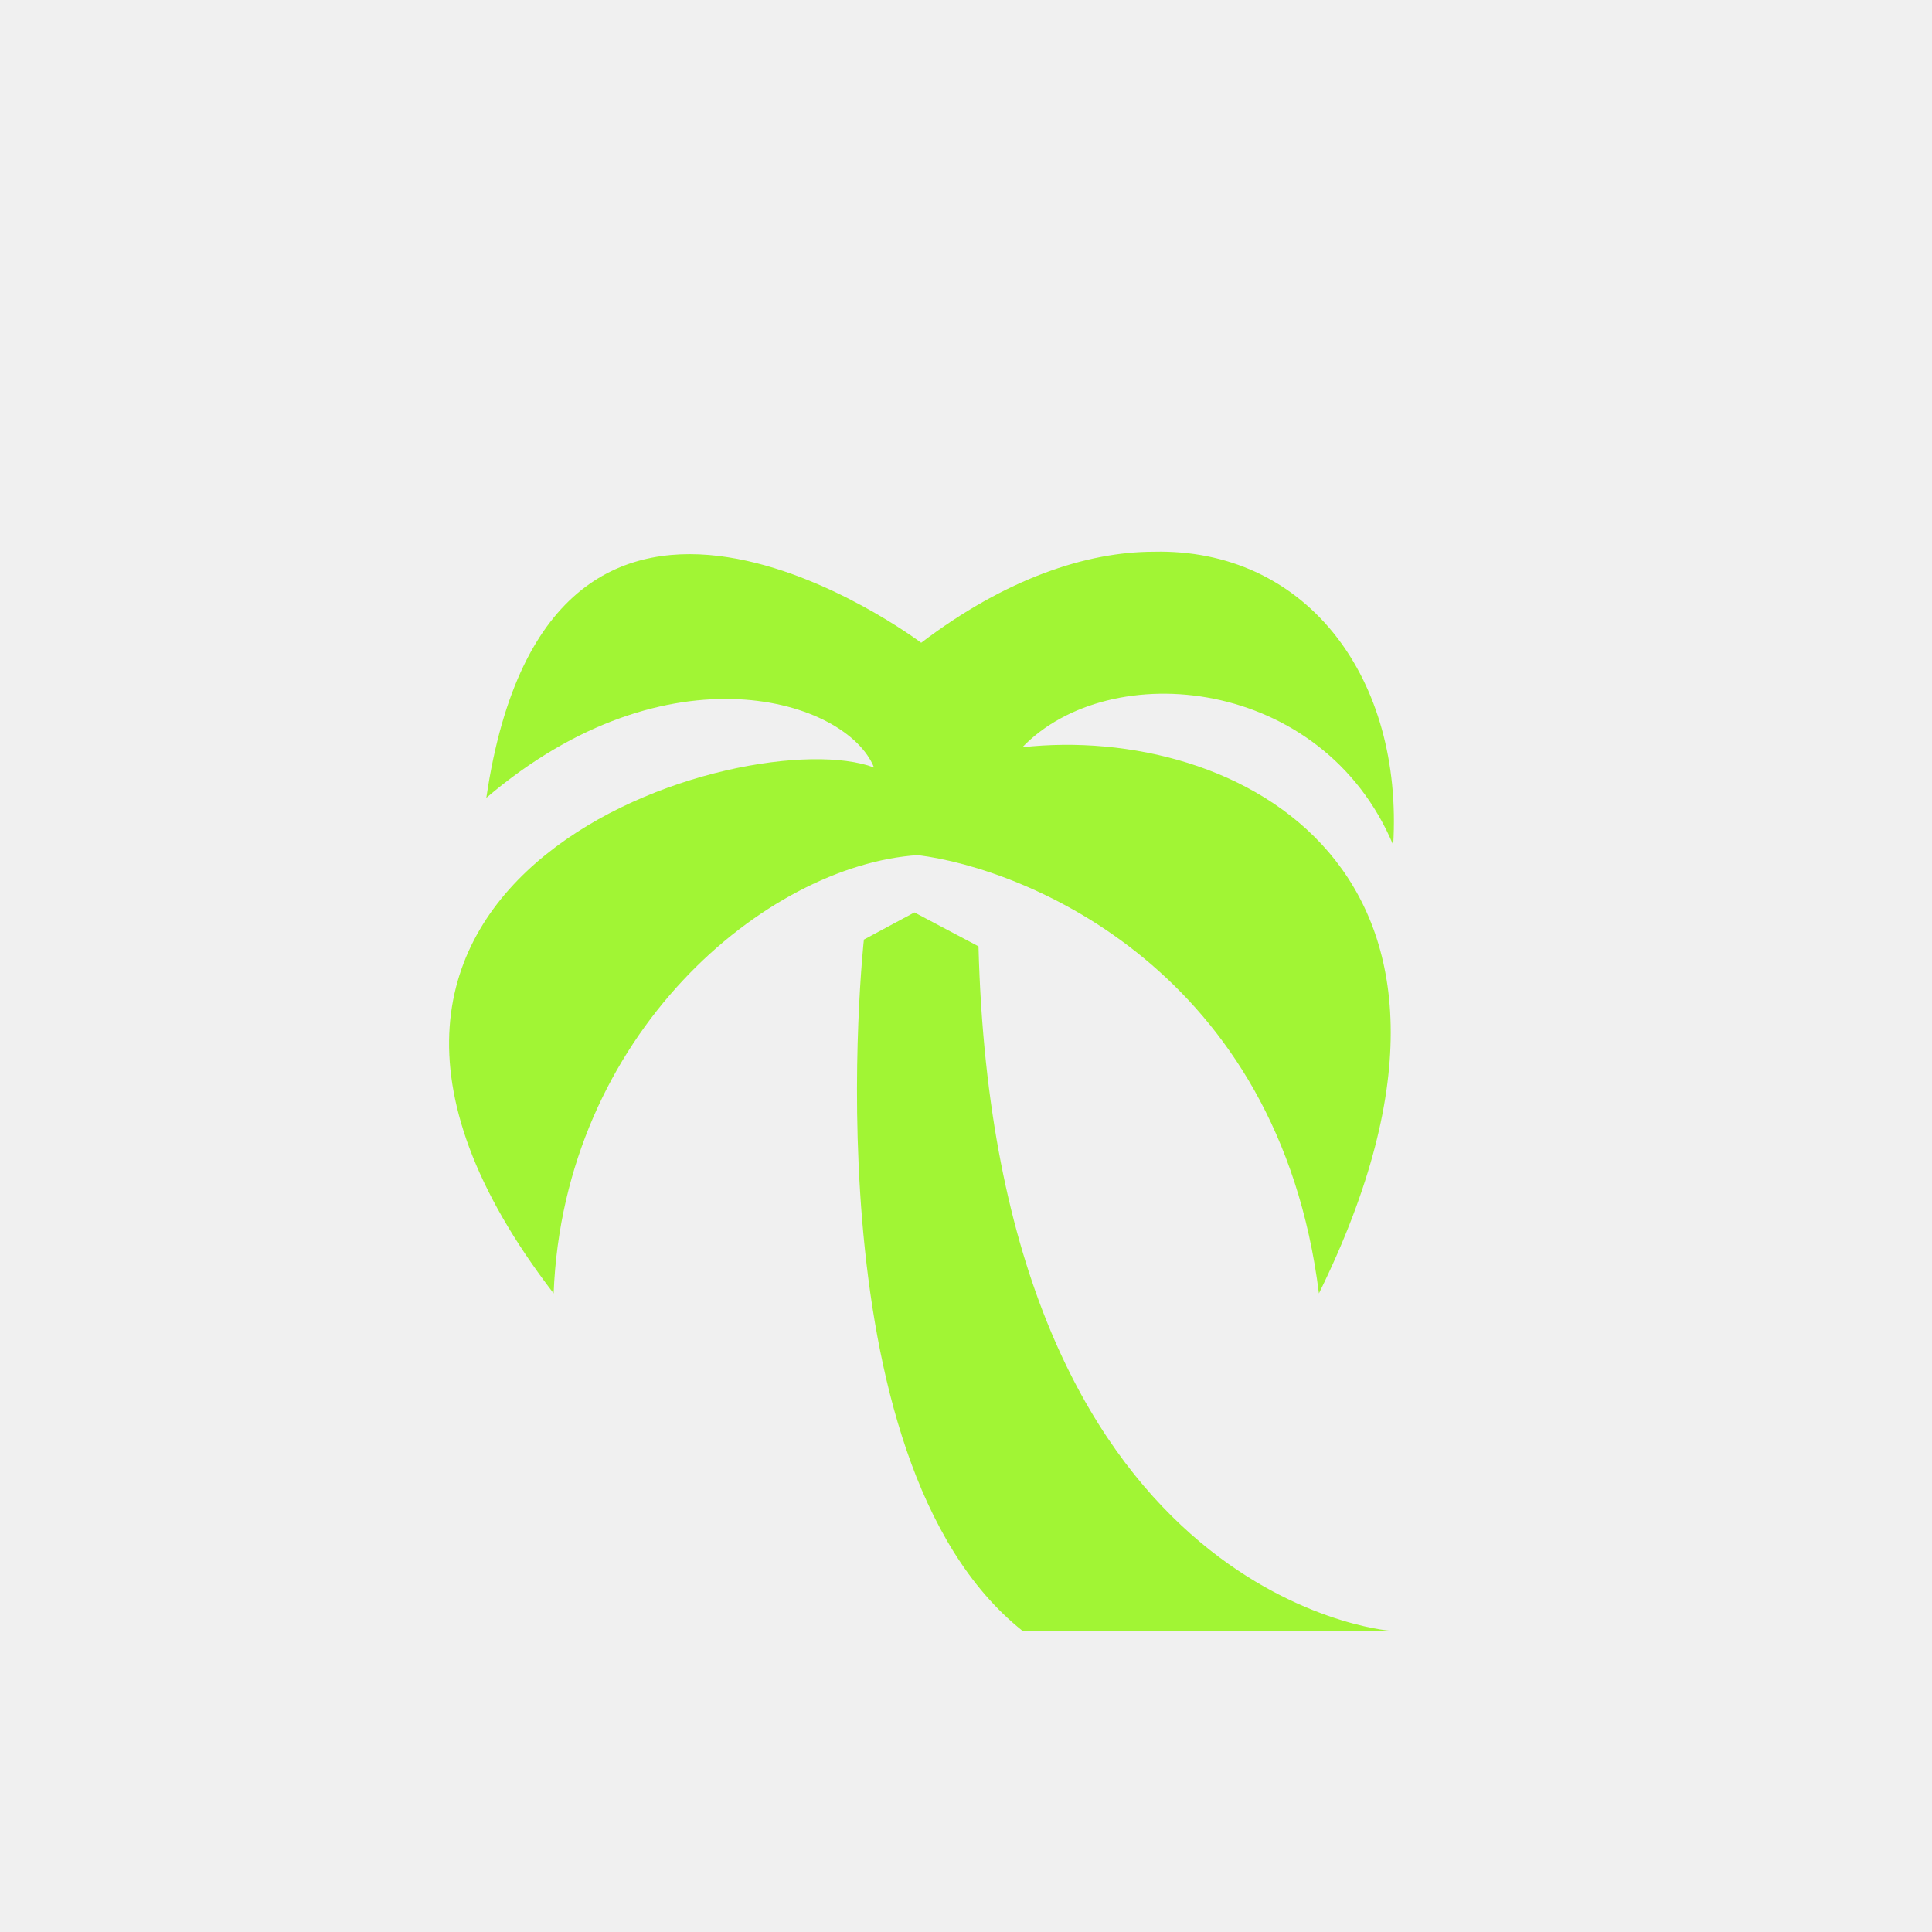
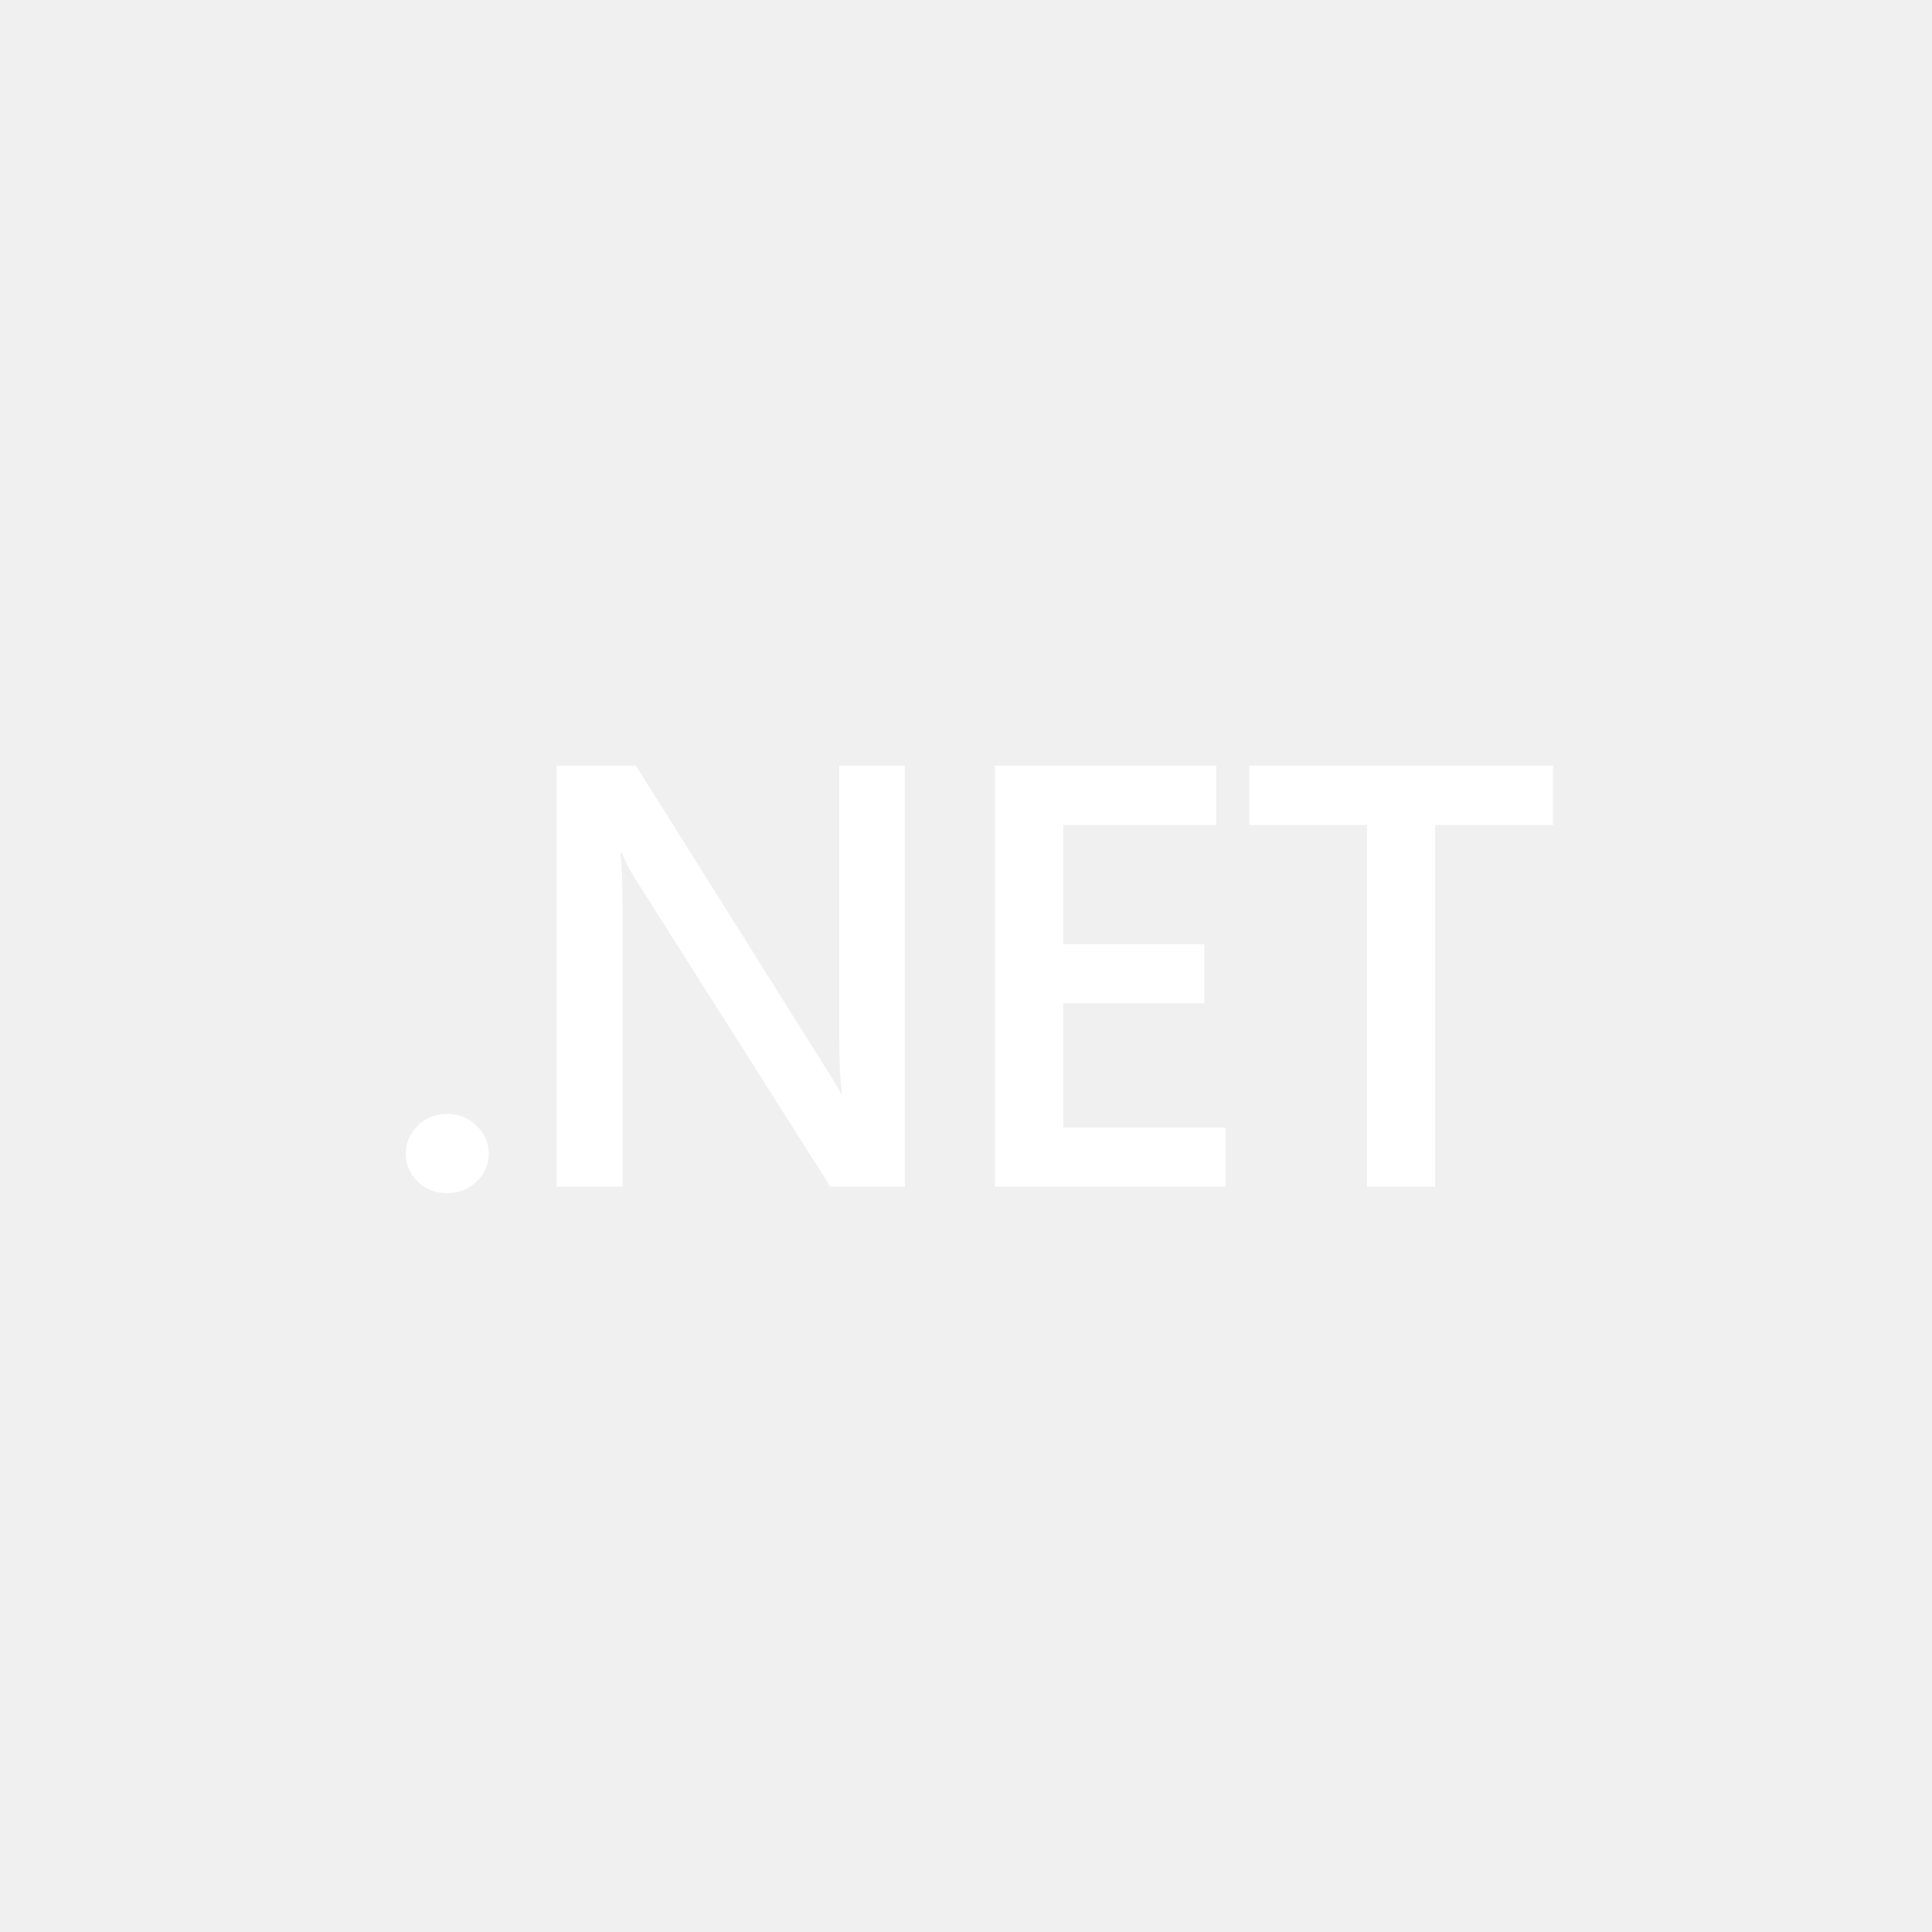
- <svg xmlns="http://www.w3.org/2000/svg" height="456" width="456" viewBox="0 0 456 456">
-   <path d="M215.83,215.36l15.12,8c4,154.37,97.09,161.53,97.09,161.53H241.3c-50.93-40.58-37.4-163.12-37.4-163.12ZM274,130.2c34.86.17,57.18,30.08,54.83,69.24-16.71-39.78-66.84-44.55-87.53-23.07,50.13-5.57,119.35,28.64,70,128.91-9.55-76.39-69.23-100.27-94.69-103.45-35.81,2.39-83.55,42.18-85.94,103.45C54.3,205.81,176.85,170,206.29,181.15c-6.37-15.92-48.54-29.44-91.51,7.16,15.11-102.65,102.64-36.6,102.64-36.6,19.9-15.12,39-21.49,54.91-21.49Z" fill="#a1f534" />
+ <svg xmlns="http://www.w3.org/2000/svg" width="456" height="456" viewBox="0 0 456 456" version="1.1" xml:space="preserve" style="fill-rule:evenodd;clip-rule:evenodd;stroke-linejoin:round;stroke-miterlimit:2;">
+   <path d="m 105.5,281.609 c -2.703,0 -5.001,-0.9 -6.893,-2.702 -1.892,-1.848 -2.838,-4.042 -2.838,-6.582 0,-2.587 0.946,-4.804 2.838,-6.652 1.892,-1.848 4.19,-2.772 6.893,-2.772 2.748,0 5.068,0.924 6.96,2.772 1.937,1.848 2.906,4.064 2.906,6.652 0,2.54 -0.968,4.734 -2.906,6.582 -1.892,1.802 -4.212,2.702 -6.96,2.702 z" style="fill:#ffffff;fill-rule:nonzero;stroke-width:0.838" />
+   <path d="M 213.561,280.084 H 195.99 L 149.7,207.054 c -1.171,-1.848 -2.14,-3.765 -2.906,-5.751 h -0.406 c 0.361,2.125 0.541,6.675 0.541,13.65 v 65.132 h -15.543 v -99.36 h 18.719 l 44.737,71.298 c 1.892,2.957 3.109,4.989 3.649,6.098 h 0.27 c -0.45,-2.632 -0.676,-7.09 -0.676,-13.373 v -64.023 h 15.476 z" style="fill:#ffffff;fill-rule:nonzero;stroke-width:0.838" />
+   <path d="m 289.251,280.084 h -54.401 v -99.36 h 52.238 v 13.997 h -36.154 v 28.131 h 33.316 v 13.927 h -33.316 v 29.378 h 38.316 z" style="fill:#ffffff;fill-rule:nonzero;stroke-width:0.838" />
+   <path d="M 366.565,194.721 H 338.722 v 85.363 h -16.084 v -85.363 h -27.775 v -13.997 h 71.701 z" style="fill:#ffffff;fill-rule:nonzero;stroke-width:0.838" />
</svg>
